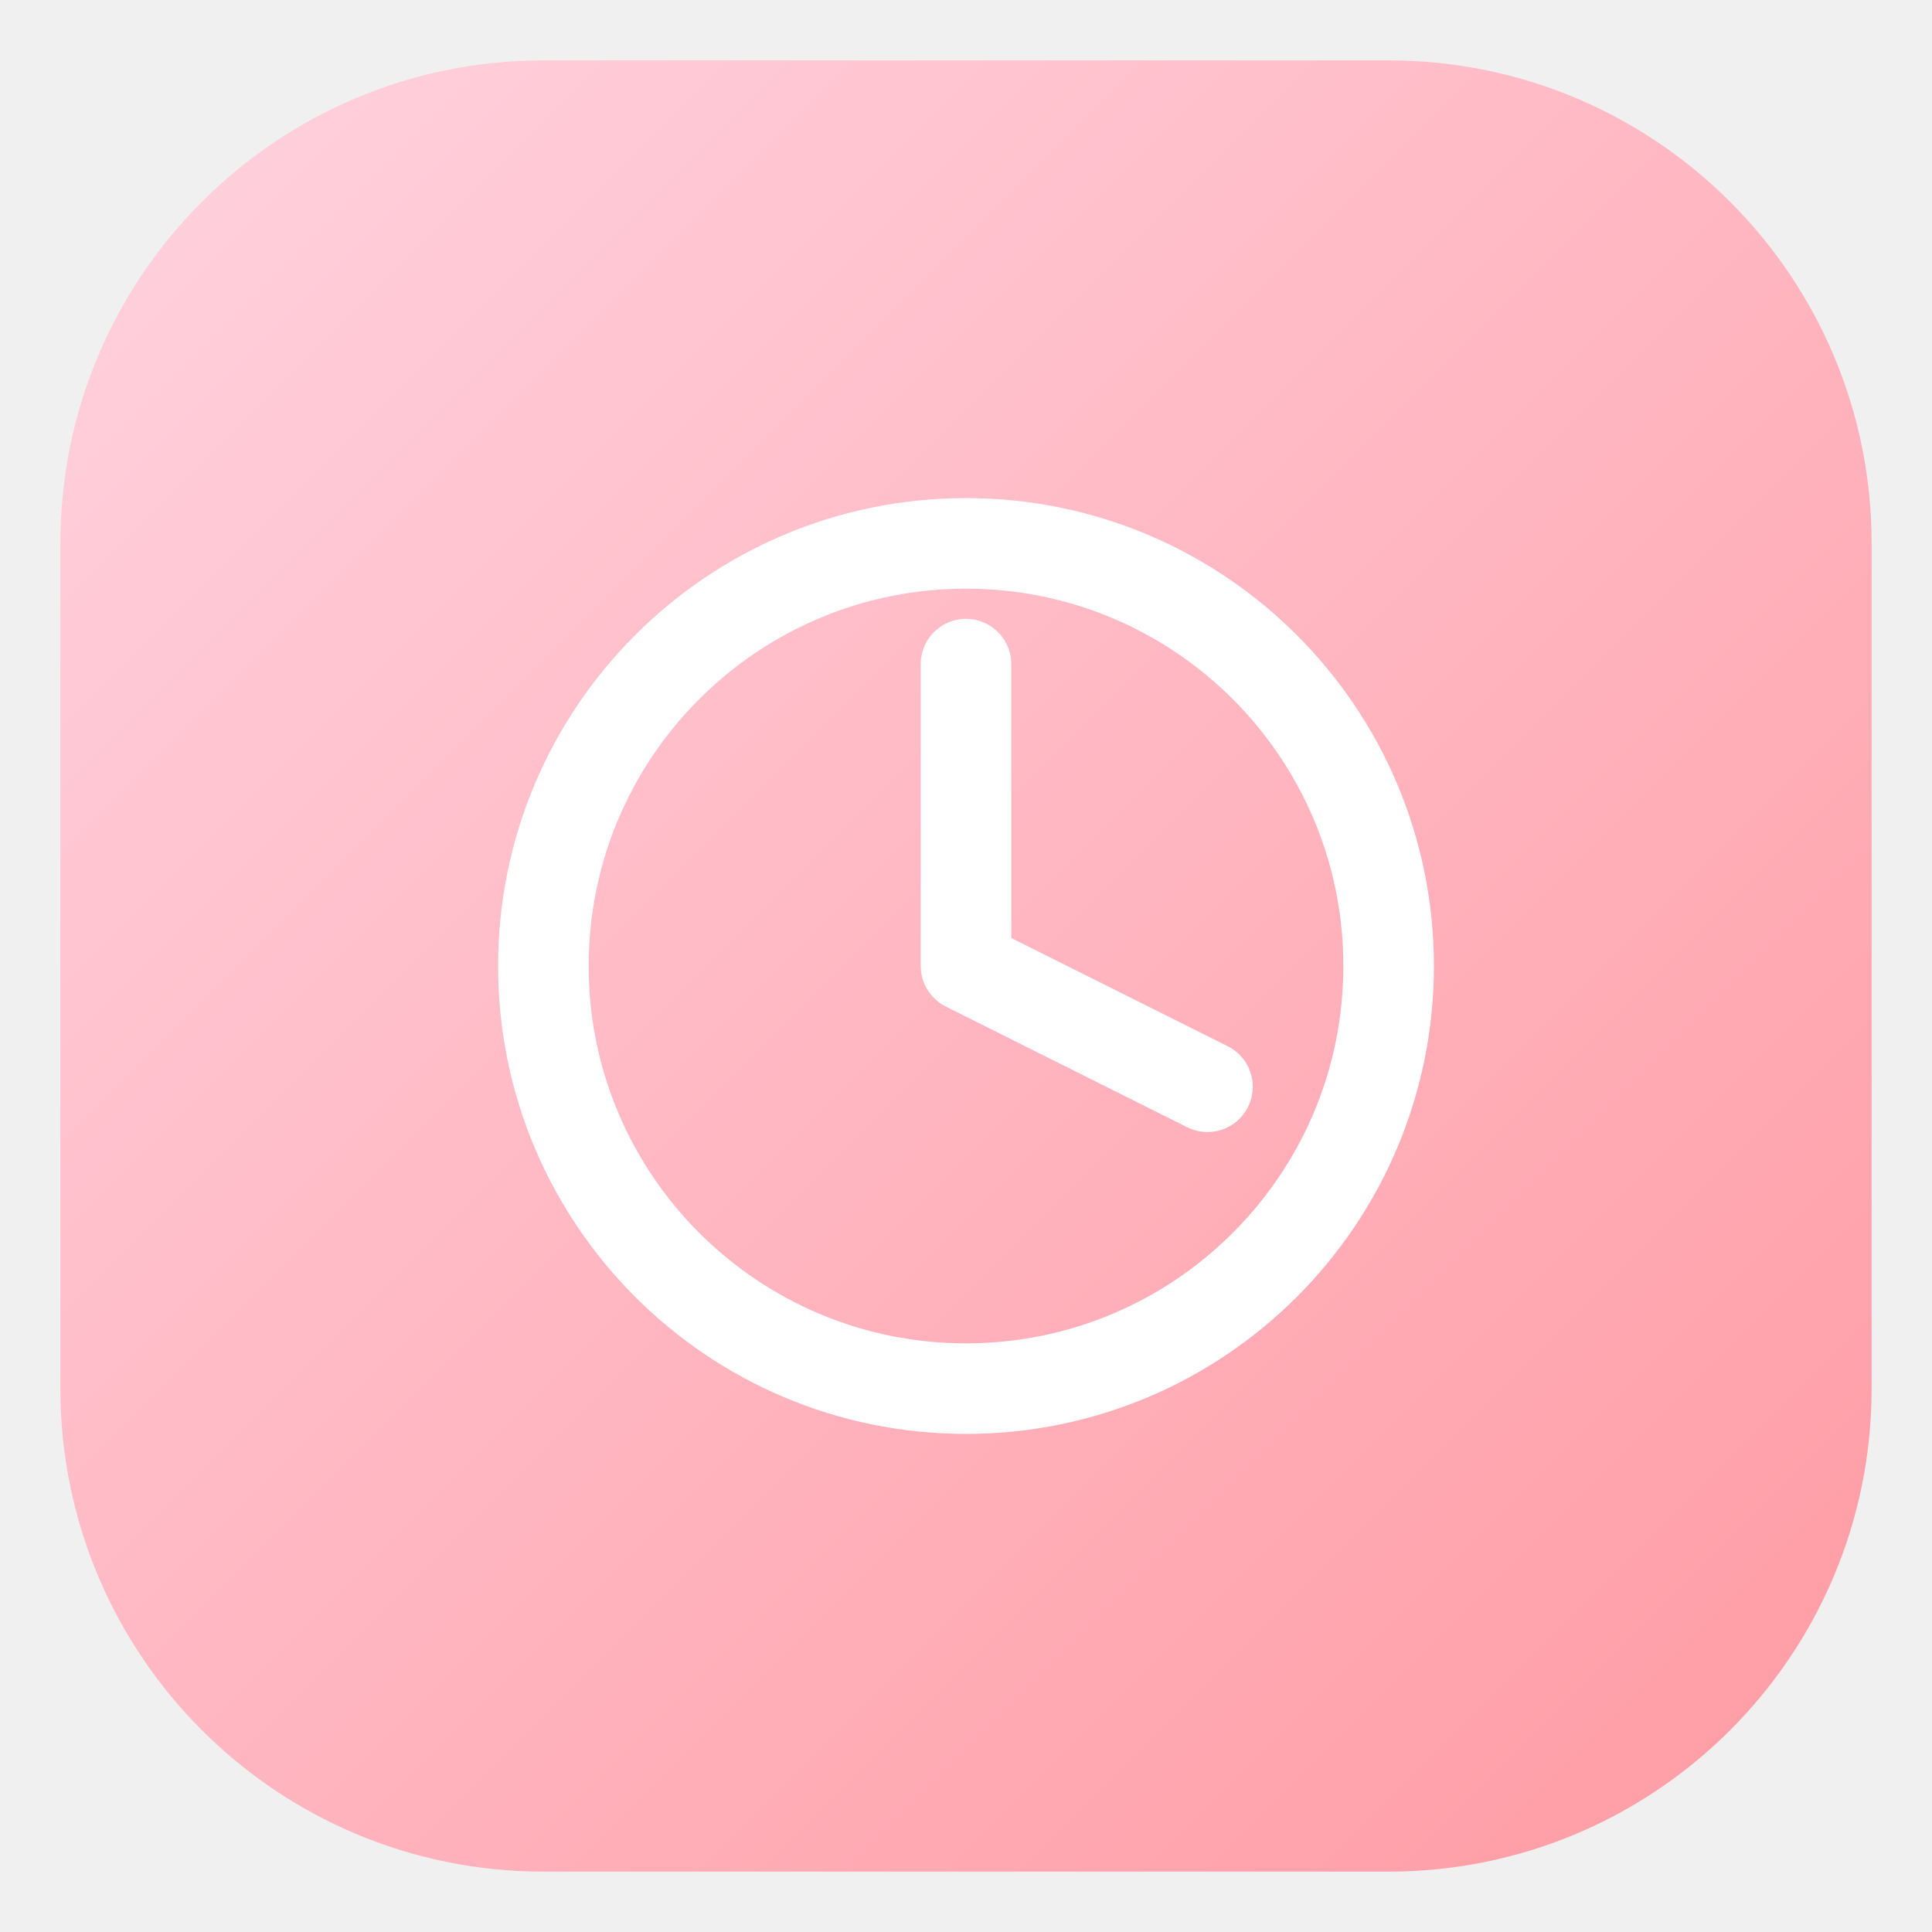
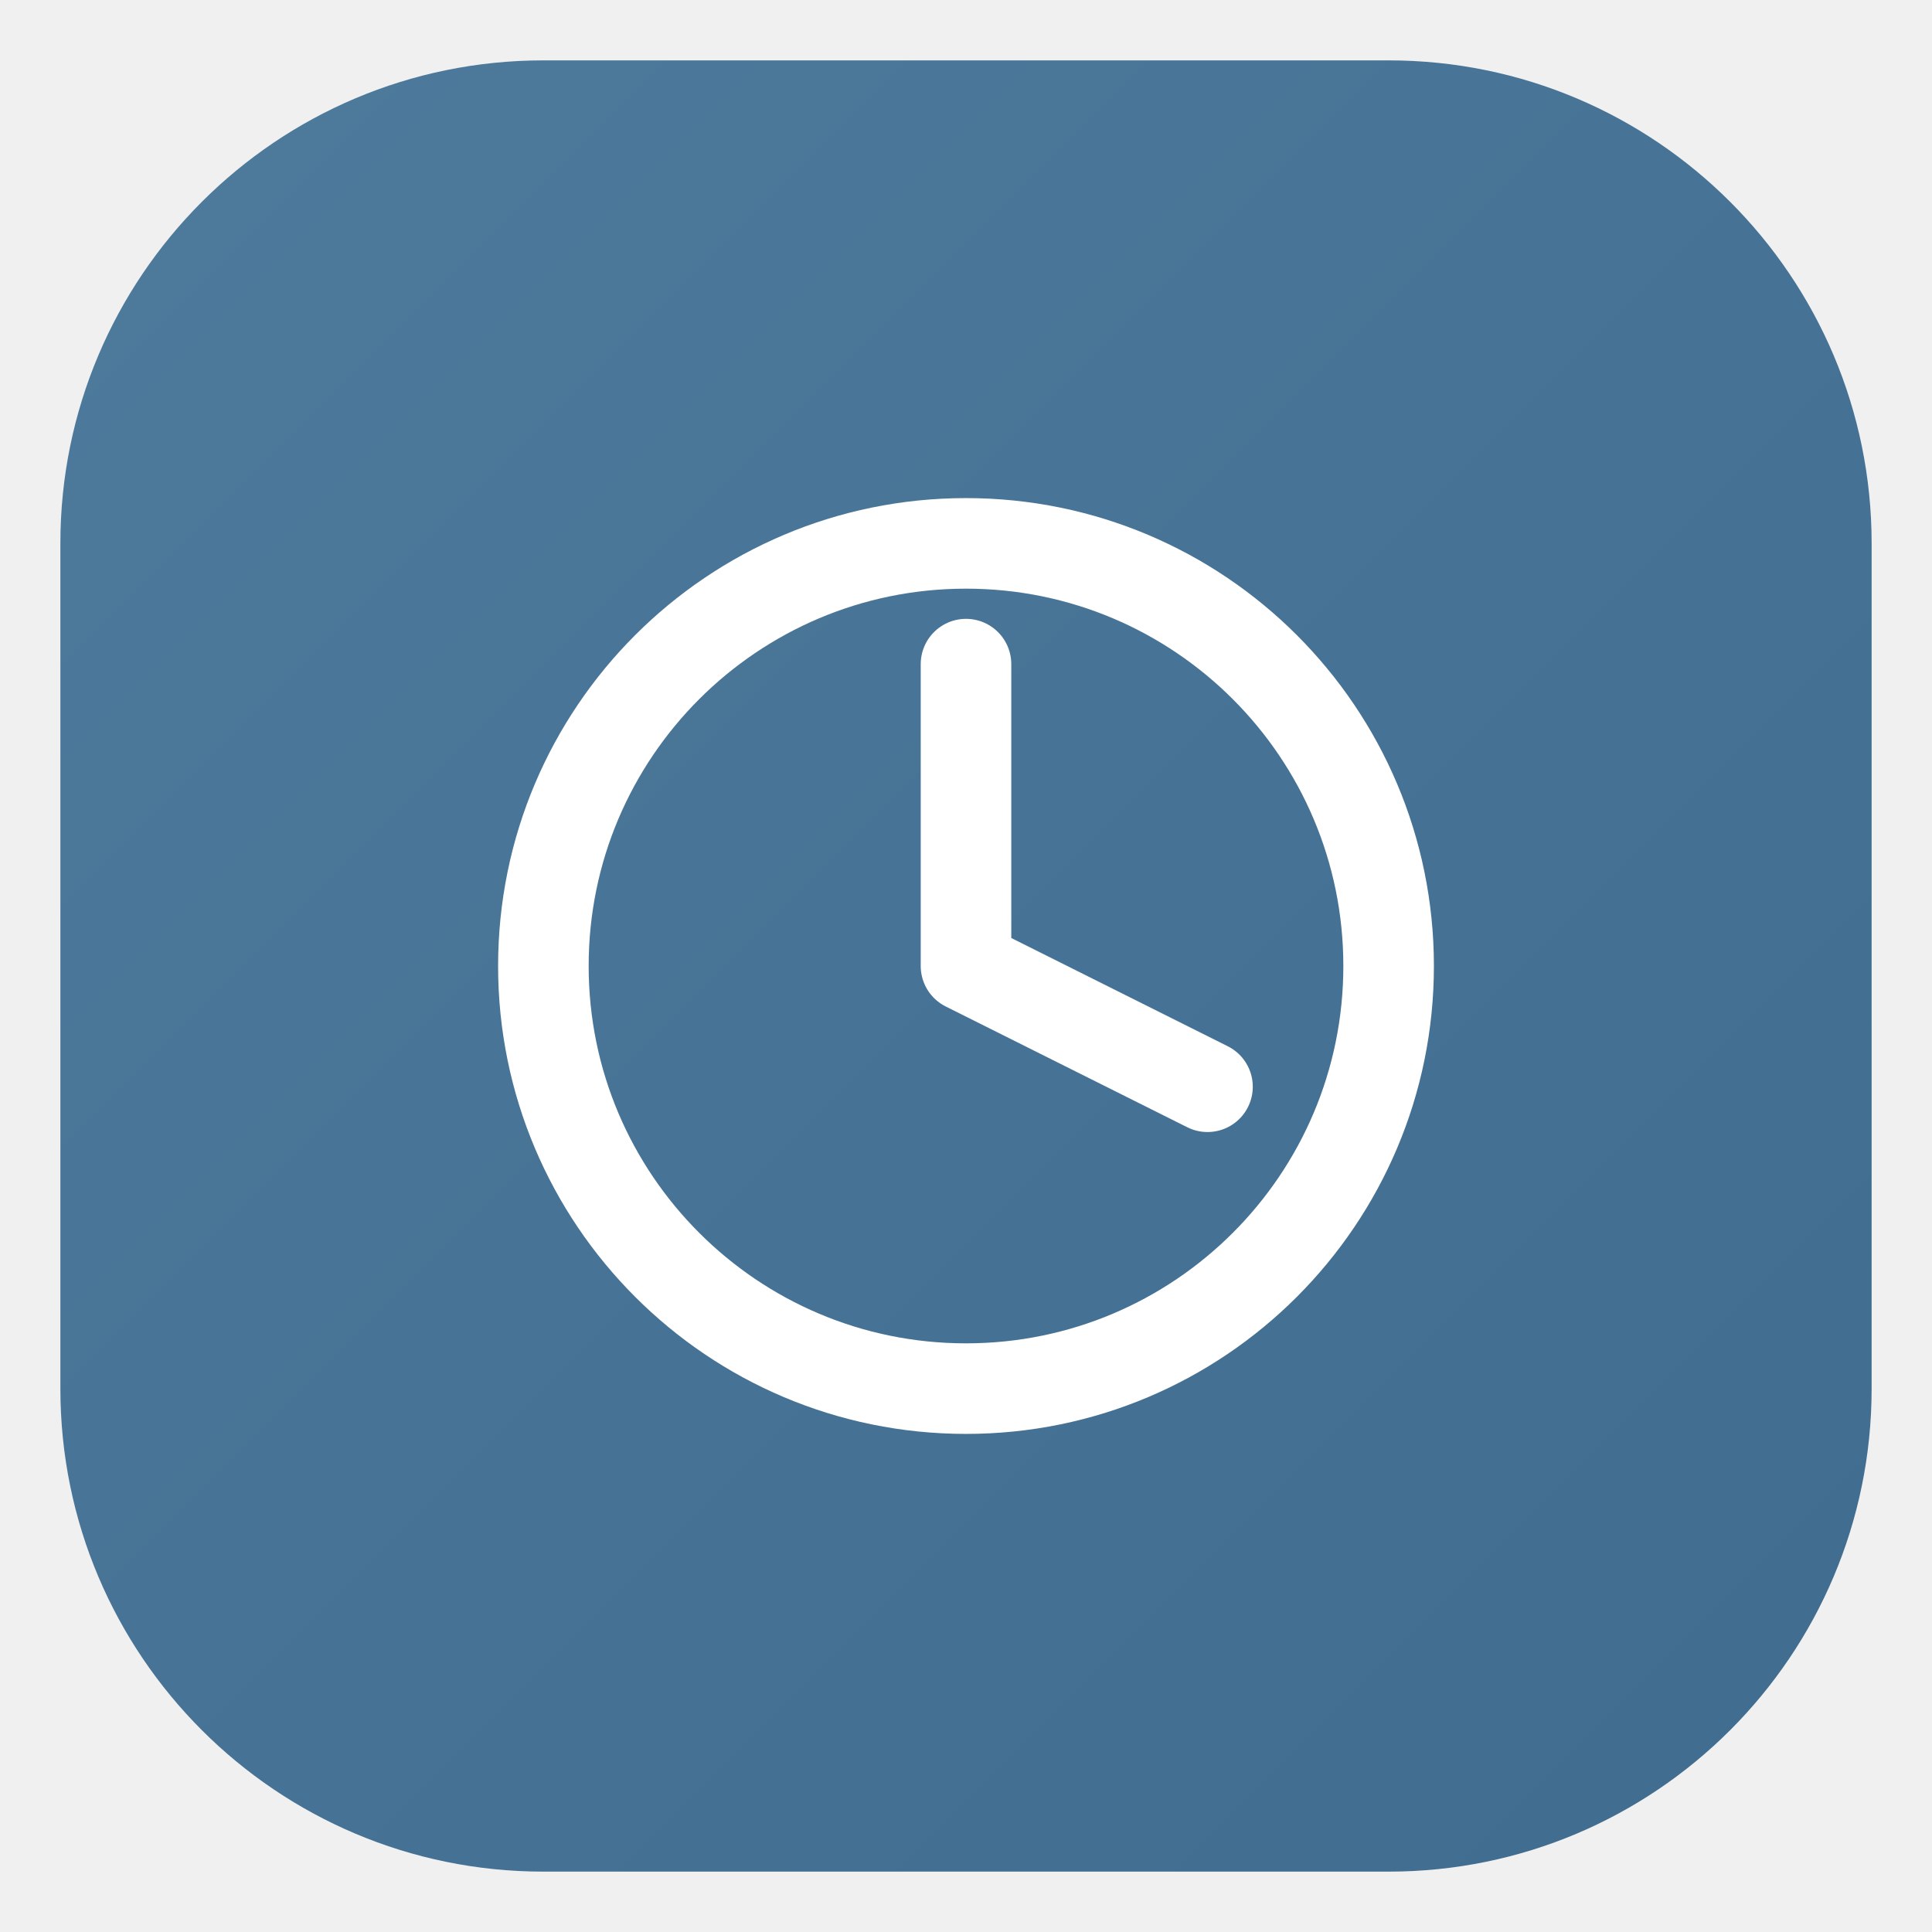
<svg xmlns="http://www.w3.org/2000/svg" viewBox="0 0 64 64" width="64" height="64">
  <defs>
    <linearGradient id="bgHistory" x1="0%" y1="0%" x2="100%" y2="100%">
-       <stop offset="0%" stop-color="#FFD3E0" />
-       <stop offset="100%" stop-color="#FF9AA2" />
+       <stop offset="0%" stop-color="#4E7B9C" />
+       <stop offset="100%" stop-color="#3F6C8F" />
    </linearGradient>
  </defs>
  <rect x="2" y="2" width="60" height="60" rx="16" ry="16" fill="url(#bgHistory)" />
  <g stroke="#FFFFFF" stroke-width="3" stroke-linecap="round" stroke-linejoin="round" fill="none">
    <circle cx="32" cy="32" r="14" />
    <polyline points="32 22 32 32 40 36" />
  </g>
</svg>
